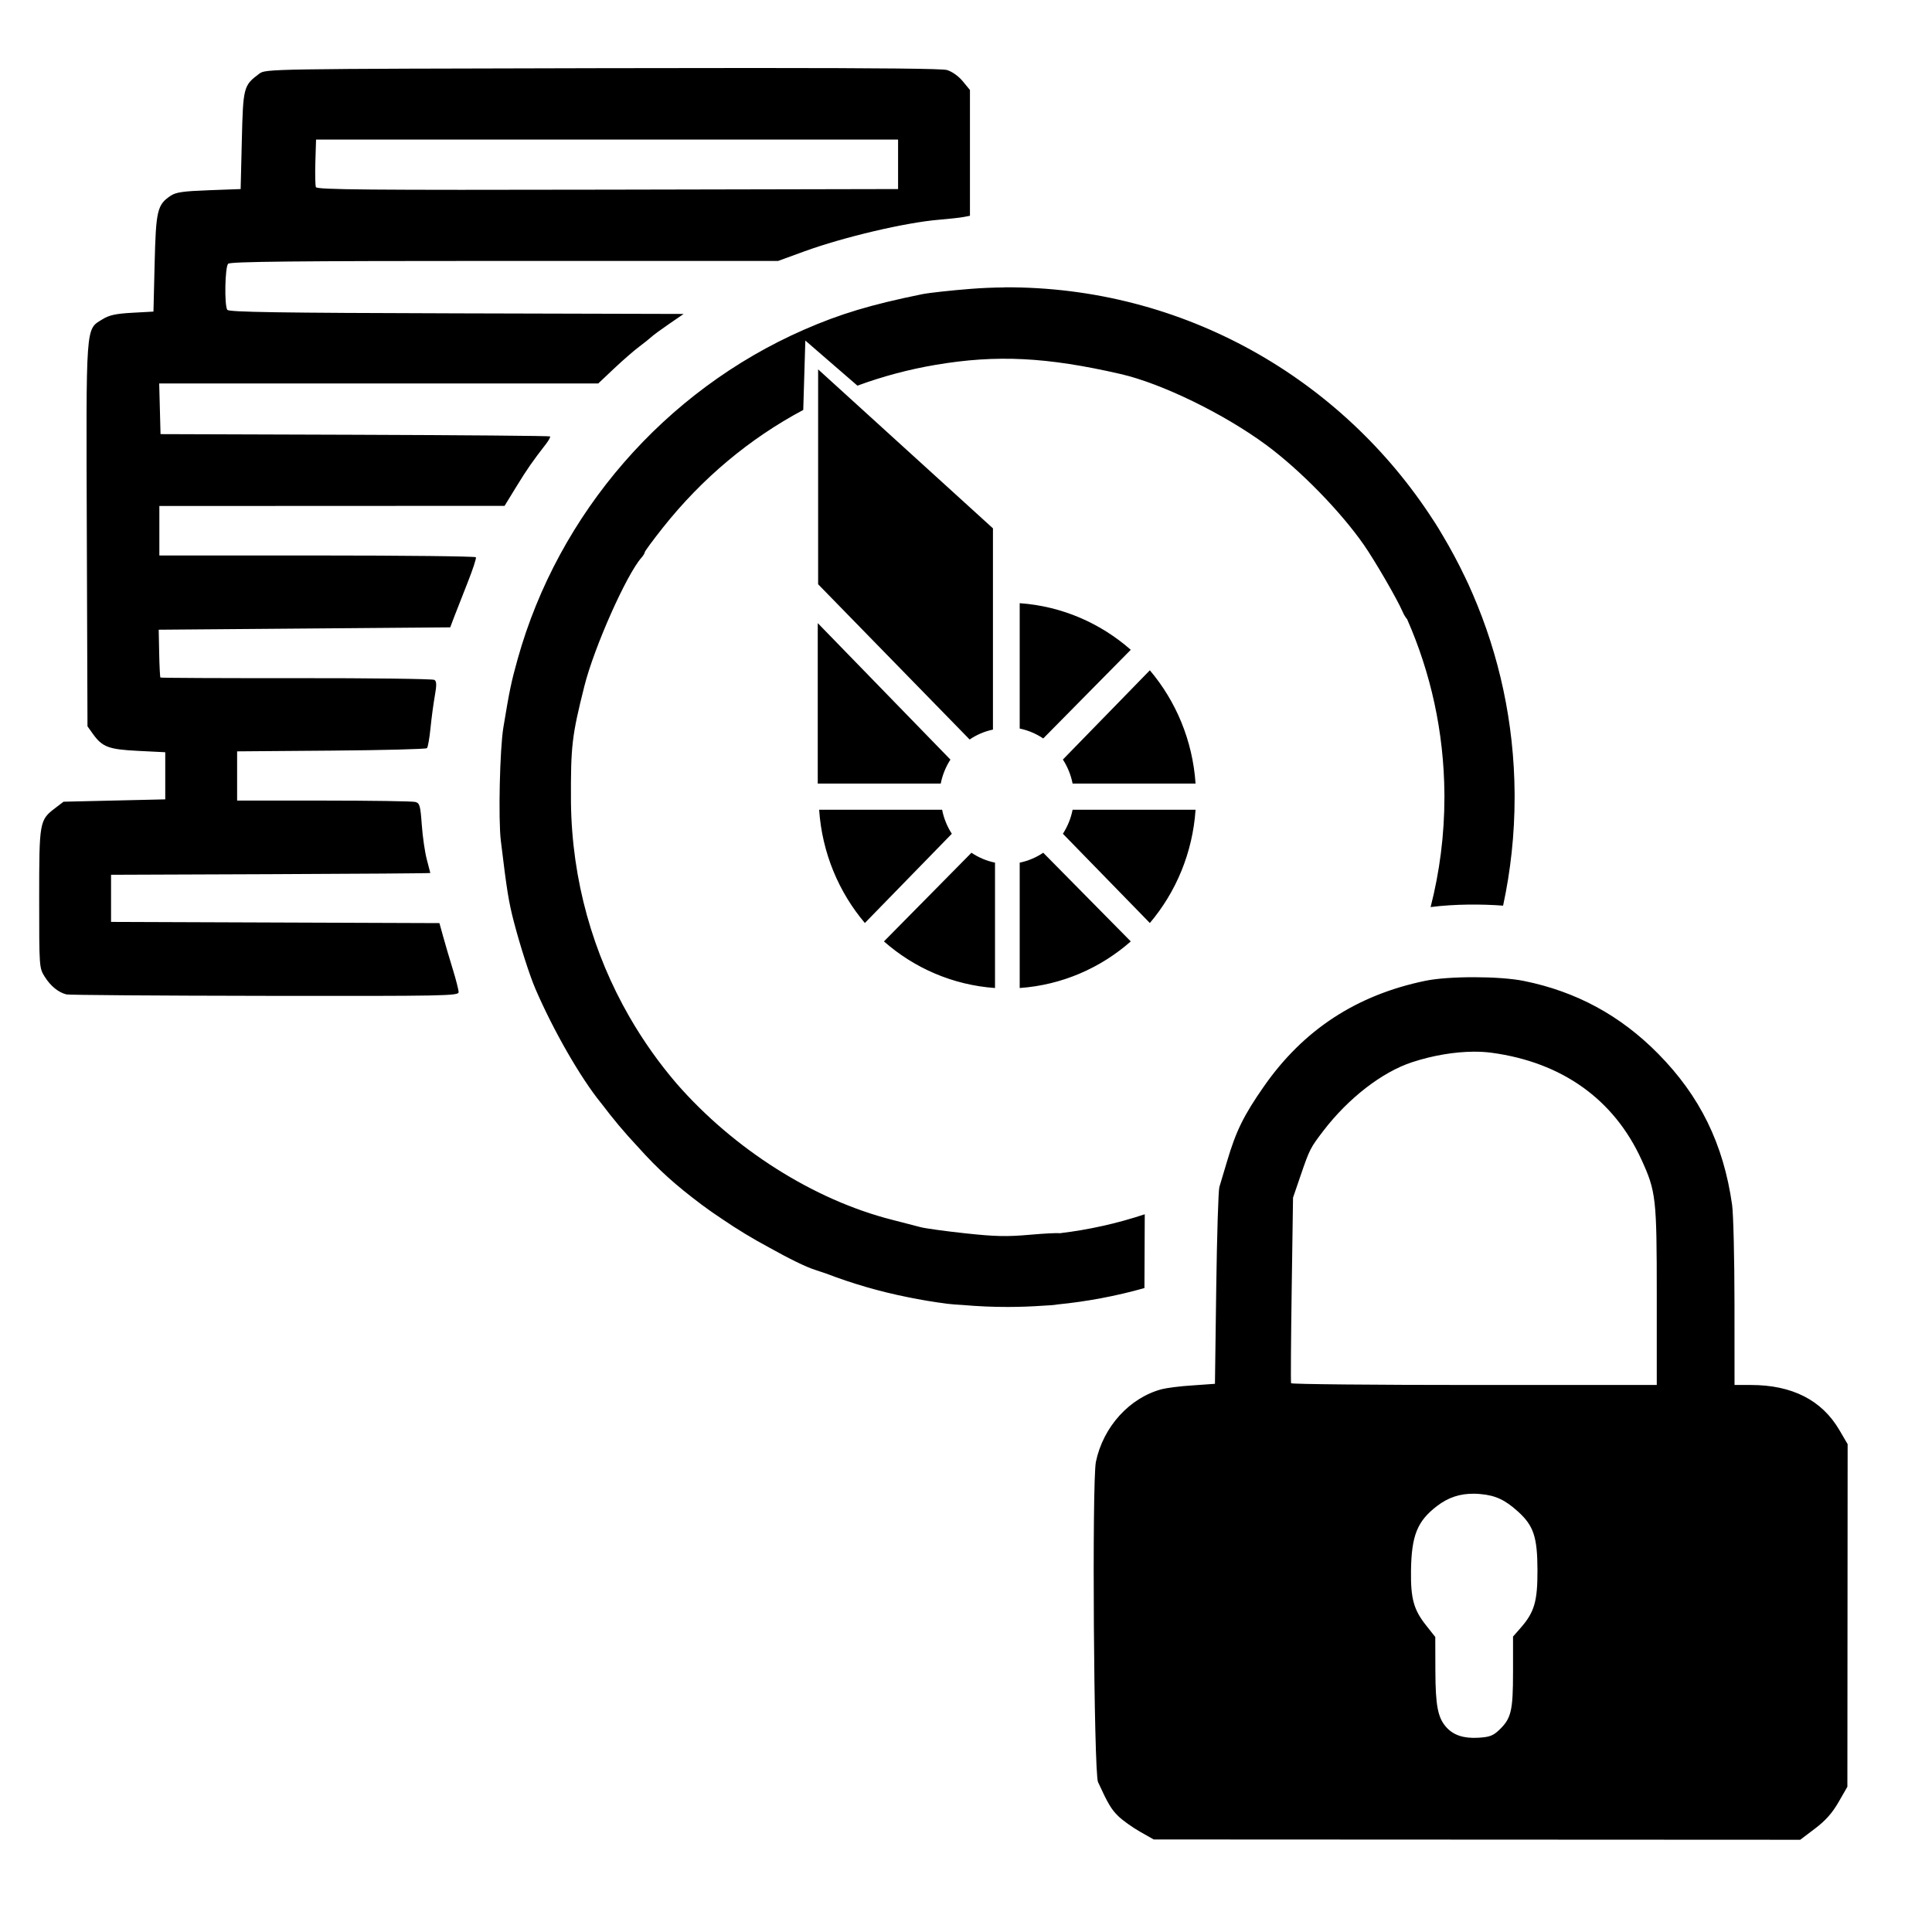
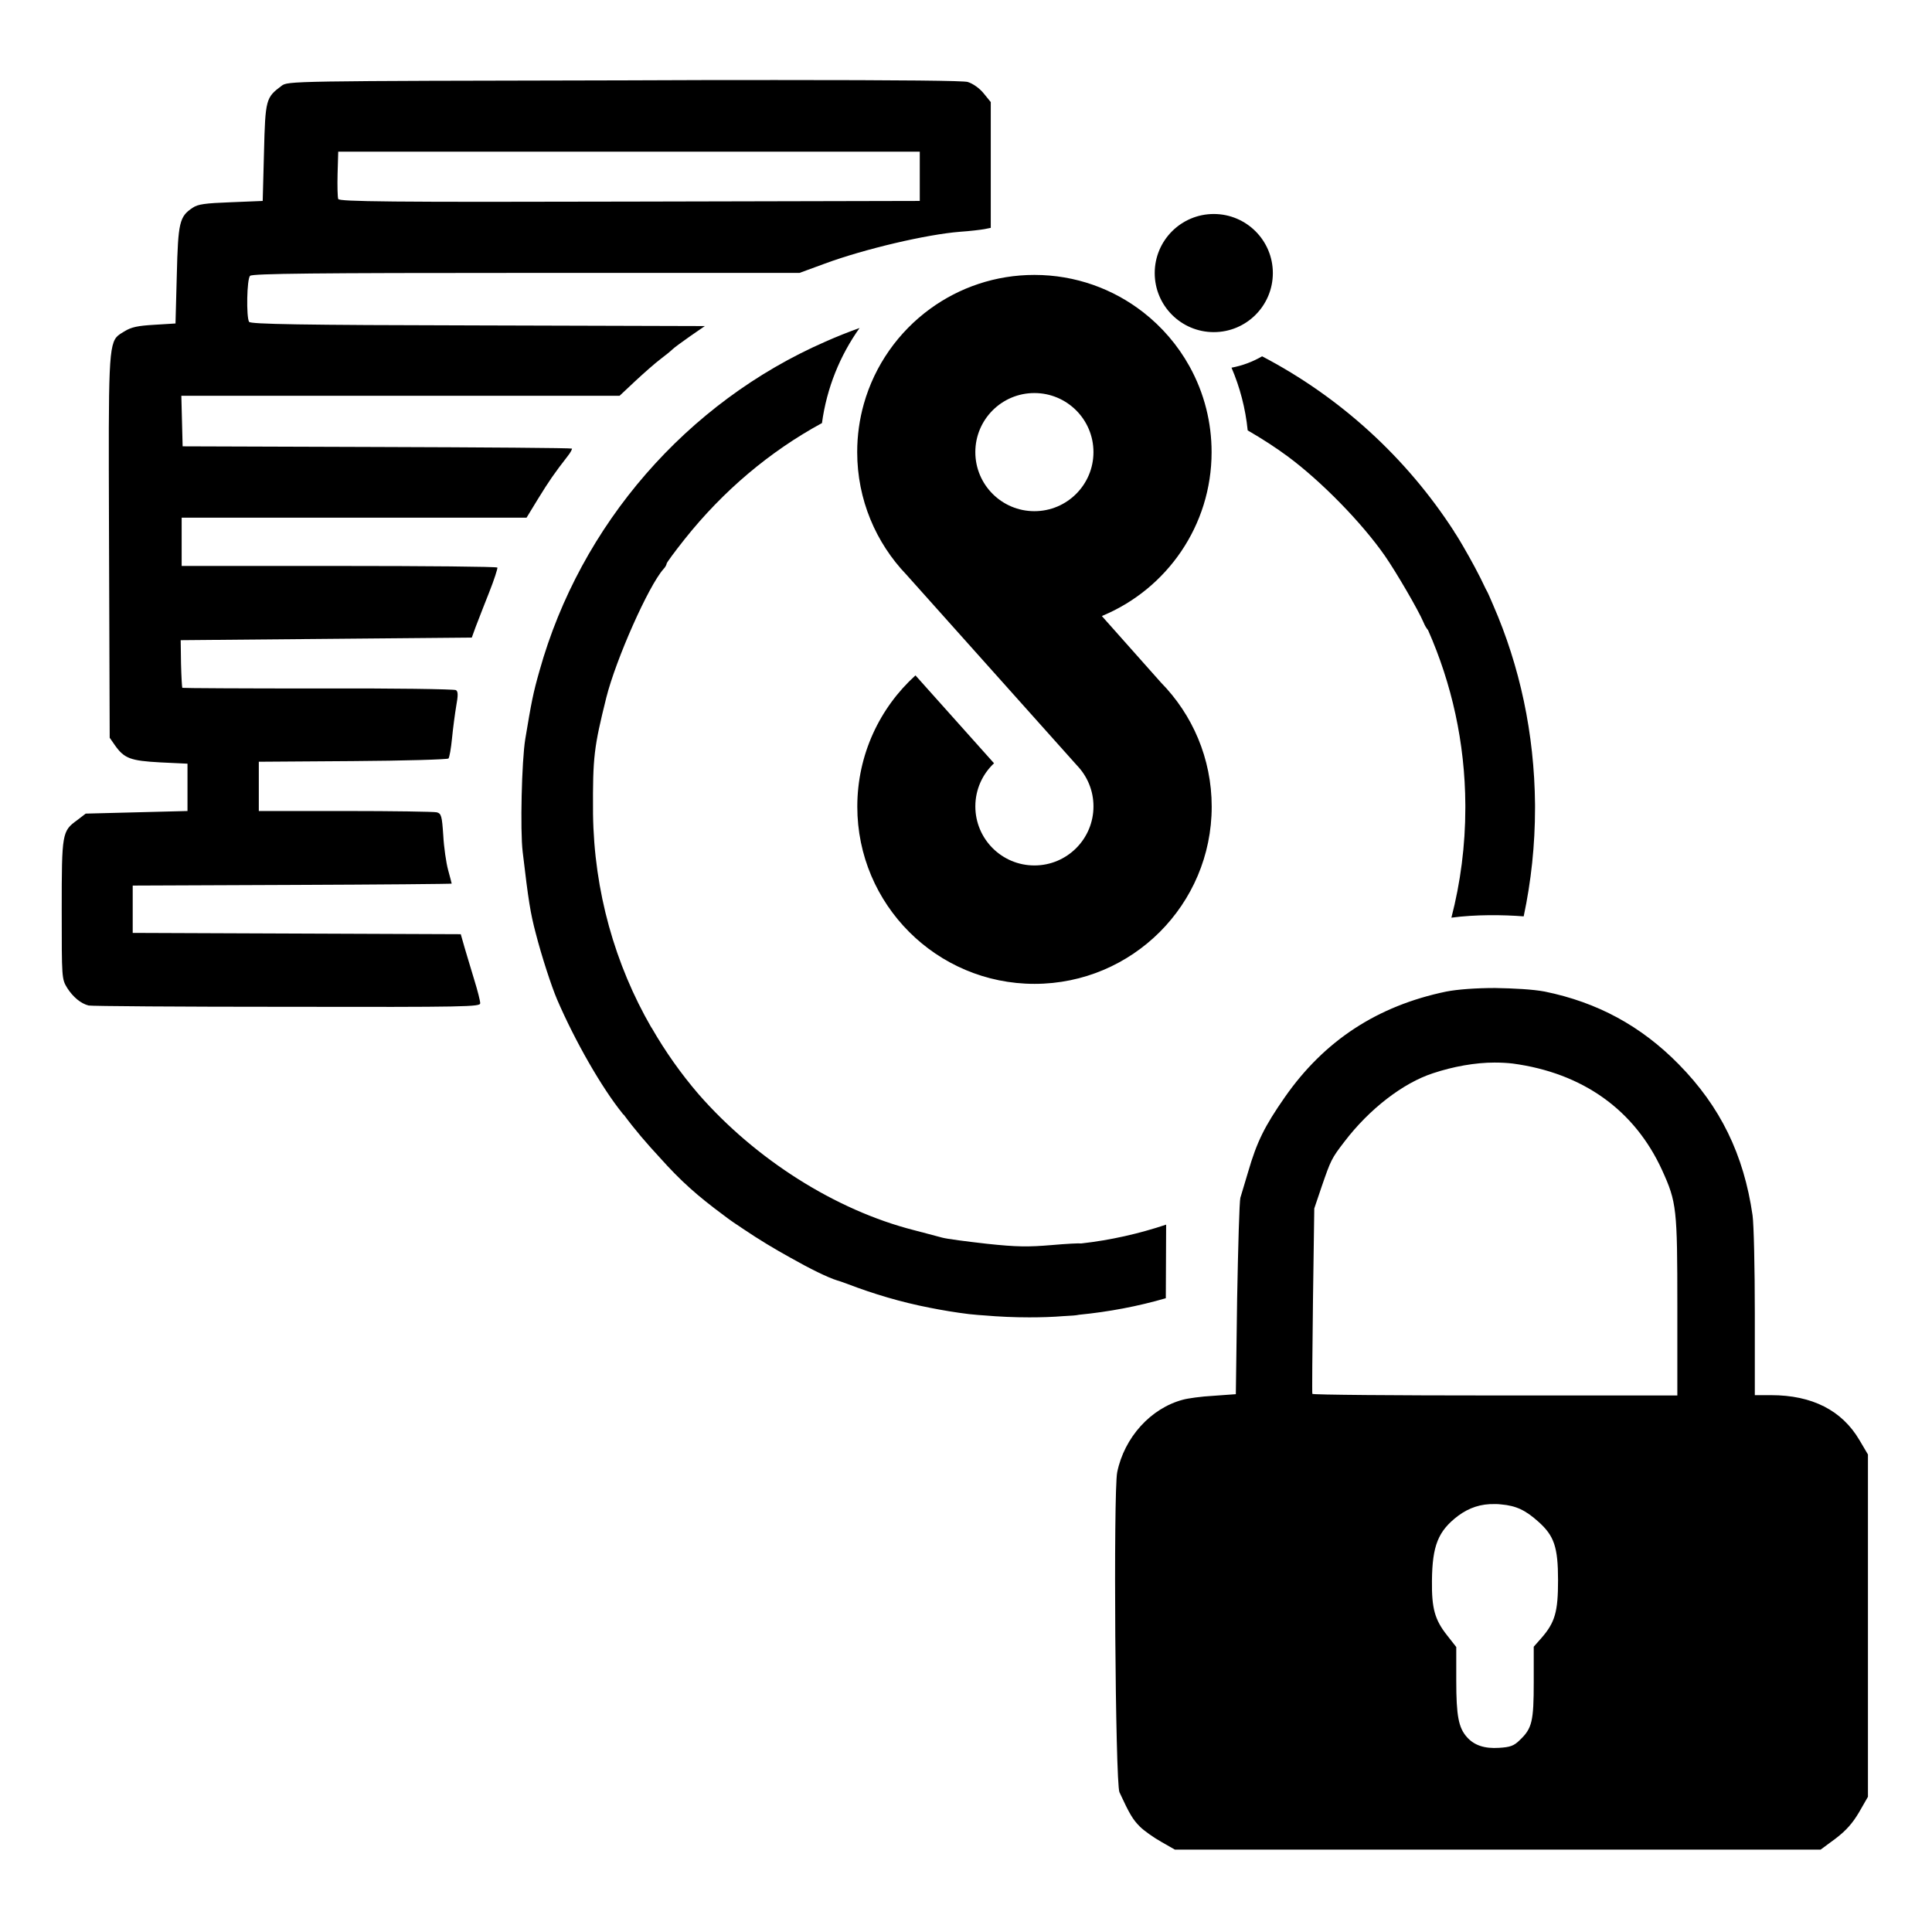
- <svg xmlns="http://www.w3.org/2000/svg" width="210mm" height="210mm" viewBox="0 0 210 210" version="1.1" id="svg8">
-   <defs id="defs2">
-     <linearGradient gradientUnits="userSpaceOnUse" gradientTransform="matrix(0.7814833,0,0,1.279618,904.719,-1936.949)" x1="699.645" y1="83.421" x2="699.645" y2="720.018" id="linearGradient-1">
-       <stop stop-color="#00A9E0" offset="0%" id="stop4595" />
-       <stop stop-color="#00587C" offset="100%" id="stop4597" />
-     </linearGradient>
-   </defs>
-   <g id="layer1" transform="translate(0,-87)">
-     <path style="fill:#000000;fill-opacity:1;fill-rule:evenodd;stroke:none;stroke-width:0.313;stroke-opacity:1" d="M 309.814 27.934 C 292.199 27.93 271.429 27.955 247.287 28.006 C 109.525 28.297 109.162 28.302 106.496 30.293 C 100.043 35.111 99.877 35.75 99.348 57.648 L 98.863 77.668 L 85.795 78.152 C 75.094 78.549 72.236 78.97 70.016 80.475 C 64.615 84.135 64.057 86.508 63.529 108.162 L 63.045 128.006 L 54.334 128.49 C 47.506 128.87 44.85 129.454 42.057 131.191 C 35.115 135.508 35.363 132.053 35.668 219.971 L 35.941 298.383 L 38.094 301.4 C 42.023 306.908 44.534 307.862 56.732 308.473 L 67.887 309.031 L 67.887 318.711 L 67.887 328.393 L 46.996 328.875 L 26.105 329.359 L 22.627 332.014 C 16.205 336.915 16.096 337.539 16.096 369.217 C 16.096 397.548 16.103 397.658 18.416 401.322 C 20.811 405.115 23.965 407.678 27.27 408.518 L 27.27 408.521 C 28.312 408.786 64.993 409.053 108.785 409.115 C 182.954 409.22 188.408 409.117 188.408 407.592 C 188.408 406.692 187.326 402.443 186.004 398.152 C 184.682 393.861 182.911 387.849 182.066 384.791 L 180.529 379.232 L 113.076 378.984 L 45.621 378.736 L 45.621 369.055 L 45.621 359.375 L 111.207 359.127 C 147.279 358.99 176.786 358.772 176.779 358.643 C 176.773 358.513 176.125 356.01 175.34 353.082 C 174.555 350.154 173.628 343.763 173.279 338.881 C 172.712 330.946 172.428 329.945 170.604 329.455 C 169.481 329.154 152.553 328.902 132.986 328.895 L 97.412 328.879 L 97.412 318.775 L 97.412 308.672 L 136.055 308.369 C 157.308 308.203 175.014 307.748 175.402 307.359 C 175.79 306.971 176.444 303.268 176.855 299.131 C 177.267 294.994 178.066 289.017 178.631 285.848 C 179.42 281.418 179.383 279.906 178.467 279.312 C 177.812 278.888 152.289 278.564 121.75 278.598 C 91.211 278.629 66.081 278.513 65.906 278.338 C 65.731 278.163 65.5 273.671 65.393 268.357 L 65.199 258.697 L 125.076 258.213 L 184.955 257.729 L 186.604 253.373 C 187.511 250.977 189.985 244.66 192.102 239.336 C 194.218 234.012 195.752 229.329 195.51 228.93 C 195.268 228.53 165.909 228.203 130.268 228.203 L 65.467 228.203 L 65.467 218.039 L 65.467 207.875 L 136.375 207.844 L 207.285 207.814 L 212.125 199.93 C 216.602 192.637 218.696 189.621 224.287 182.41 C 225.443 180.92 226.201 179.513 225.973 179.285 C 225.744 179.057 189.646 178.752 145.754 178.607 L 65.949 178.346 L 65.676 167.938 L 65.4 157.531 L 155.586 157.531 L 245.771 157.531 L 252.244 151.424 C 255.805 148.065 260.433 144.037 262.527 142.471 C 264.622 140.905 266.926 139.063 267.648 138.379 C 268.371 137.695 271.637 135.299 274.908 133.055 L 280.855 128.975 L 187.494 128.729 C 114.279 128.535 93.967 128.22 93.367 127.275 C 92.12 125.311 92.422 109.666 93.732 108.355 C 94.623 107.465 121.161 107.193 207.287 107.193 L 319.68 107.193 L 330.277 103.328 C 346.589 97.379 372.136 91.375 385.889 90.258 C 389.882 89.933 394.346 89.437 395.811 89.156 L 398.473 88.646 L 398.473 62.807 L 398.473 36.967 L 395.518 33.383 C 393.76 31.251 391.113 29.376 388.984 28.756 C 387.108 28.211 362.66 27.945 309.814 27.934 z M 129.842 57.34 L 249.395 57.34 L 368.947 57.34 L 368.947 67.504 L 368.947 77.668 L 249.607 77.914 C 151.075 78.117 130.181 77.935 129.773 76.873 C 129.502 76.165 129.406 71.481 129.561 66.463 L 129.842 57.34 z M 412.66 118.037 L 412.66 118.082 C 408.019 118.114 403.392 118.309 398.793 118.67 C 390.555 119.316 381.56 120.305 378.803 120.867 C 357.745 125.162 345.086 128.968 330.227 135.477 C 273.159 160.473 229.413 210.81 212.658 270.756 C 210.032 280.151 209.287 283.719 206.791 298.867 C 205.329 307.741 204.682 336.505 205.746 345.332 C 208.208 365.751 208.982 370.556 211.117 378.73 C 213.679 388.539 217.59 400.726 219.904 406.111 C 227.242 423.187 238.356 442.565 246.826 453.045 C 246.993 453.251 247.128 453.411 247.293 453.615 C 251.859 459.687 256.754 465.493 261.938 471.023 C 270.729 480.838 277.587 486.87 288.297 494.938 C 290.745 496.782 293.632 498.794 296.762 500.861 C 302.903 505.051 309.279 508.917 315.865 512.441 C 323.861 516.921 331.183 520.567 335.111 521.766 C 335.588 521.911 337.271 522.474 339.334 523.174 C 350.126 527.317 361.345 530.593 372.91 532.9 C 378.303 534.007 383.791 534.923 389.277 535.619 C 390.84 535.817 393.057 535.977 395.512 536.117 C 401.638 536.65 407.836 536.933 414.102 536.922 C 418.922 536.914 423.703 536.74 428.441 536.408 C 428.468 536.407 428.489 536.405 428.516 536.404 C 428.526 536.404 428.536 536.403 428.547 536.402 C 431.268 536.284 433.333 536.117 434.369 535.902 C 446.642 534.691 458.604 532.419 470.158 529.164 L 470.287 498.846 C 459.091 502.565 447.405 505.201 435.354 506.641 C 434.507 506.455 429.237 506.717 423.158 507.256 C 413.624 508.102 408.853 507.996 396.537 506.668 C 388.285 505.778 380.008 504.635 378.145 504.129 C 376.281 503.623 371.053 502.269 366.527 501.121 C 334.151 492.907 301.372 471.94 278.037 445.242 C 270.766 436.763 264.262 427.6 258.643 417.854 C 258.613 417.801 258.583 417.749 258.553 417.697 C 243.635 391.766 234.958 361.747 234.562 329.711 C 234.561 329.405 234.56 329.189 234.559 328.875 C 234.466 306.348 234.934 302.353 240.062 281.906 C 244.059 265.974 257.339 236.088 263.531 229.092 C 264.275 228.251 264.883 227.246 264.883 226.859 C 264.883 226.472 268.23 221.933 272.32 216.771 C 288.413 196.466 308.001 180.128 329.99 168.41 L 330.846 139.91 L 352.246 158.436 C 362.608 154.619 373.371 151.748 384.438 149.877 C 409.432 145.65 430.055 146.679 460.428 153.668 C 477.328 157.557 502.985 170.073 520.281 182.867 C 534.178 193.146 550.773 210.138 560.305 223.844 C 564.849 230.378 573.978 246.119 576.162 251.189 C 576.744 252.541 577.415 253.637 578.061 254.361 C 587.747 276.337 593.213 300.624 593.389 326.193 L 593.395 327.439 C 593.395 343.048 591.425 358.195 587.721 372.641 C 597.706 371.355 608.91 371.404 617.5 372.059 C 620.6 357.692 622.232 342.777 622.232 327.479 L 622.229 326.031 C 622.028 296.879 615.9 269.161 605.012 244.014 C 604.535 242.86 603.951 241.541 603.26 240.059 C 602.85 239.18 602.454 238.322 601.986 237.361 C 599.127 231.345 595.991 225.489 592.594 219.807 C 591.506 217.952 590.451 216.197 589.502 214.738 C 589.271 214.383 589.034 214.033 588.801 213.68 C 551.437 155.795 486.418 117.653 412.66 118.037 z M 336.1 151.74 L 336.1 240.02 L 398.342 303.801 C 401.205 301.861 404.442 300.455 407.924 299.732 L 407.924 217.053 L 336.1 151.74 z M 418.91 247.801 L 418.91 299.303 C 422.425 300.027 425.694 301.433 428.584 303.371 L 464.541 266.947 C 452.143 256.038 436.312 249.03 418.91 247.801 z M 335.947 255.986 L 335.947 321.895 L 386.477 321.895 C 387.182 318.32 388.557 314.994 390.451 312.055 L 335.947 255.986 z M 472.379 275.371 L 436.654 312.029 C 438.555 314.976 439.934 318.311 440.643 321.895 L 491.158 321.895 C 489.951 304.153 483.079 288.012 472.379 275.371 z M 336.521 332.664 C 337.729 350.407 344.601 366.547 355.301 379.188 L 391.025 342.529 C 389.124 339.583 387.745 336.248 387.037 332.664 L 336.521 332.664 z M 440.643 332.664 C 439.934 336.248 438.555 339.583 436.654 342.527 L 472.379 379.188 C 483.079 366.547 489.951 350.407 491.158 332.664 L 440.643 332.664 z M 399.096 350.324 L 363.139 386.75 C 375.537 397.659 391.368 404.665 408.77 405.895 L 408.77 354.391 C 405.254 353.667 401.986 352.263 399.096 350.324 z M 428.584 350.324 C 425.694 352.263 422.425 353.667 418.91 354.391 L 418.91 405.895 C 436.312 404.665 452.143 397.657 464.541 386.75 L 428.584 350.324 z M 605.727 401.453 C 598.048 401.439 590.41 401.929 585.566 402.93 C 557.286 408.771 535.445 423.061 519.223 446.336 C 510.929 458.236 507.793 464.606 504.121 477.014 C 502.782 481.539 501.349 486.331 500.934 487.662 C 500.519 488.993 499.941 507.724 499.65 529.287 L 499.123 568.494 L 489.926 569.148 C 484.864 569.444 479.205 570.202 477.342 570.691 C 464.077 574.172 453.211 586.13 450.215 600.545 C 448.567 608.473 449.359 728.334 451.084 732.094 C 455.2 741.065 456.559 743.344 459.471 746.166 C 461.236 747.877 465.216 750.719 468.316 752.48 L 473.953 755.684 L 606.762 755.746 L 739.57 755.811 L 745.639 751.211 C 749.992 747.912 752.729 744.834 755.322 740.32 L 758.938 734.029 L 758.99 663.656 L 759.043 593.281 L 755.639 587.473 C 748.442 575.193 736.229 568.977 719.305 568.977 L 712.576 568.977 L 712.557 535.338 C 712.546 516.836 712.104 498.649 711.574 494.922 C 708.022 469.936 698.396 450.295 681.143 432.834 C 665.659 417.165 647.614 407.382 626.127 403.006 C 621.123 401.987 613.405 401.468 605.727 401.453 z M 605.393 432.053 C 608.024 432.038 610.536 432.185 612.867 432.502 C 641.706 436.42 663.003 451.617 674.322 476.359 C 680.339 489.51 680.631 492.119 680.631 532.496 L 680.631 568.977 L 605.664 568.977 C 564.433 568.977 530.565 568.651 530.4 568.252 C 530.236 567.853 530.348 550.536 530.65 529.771 L 531.201 492.018 L 534.297 482.971 C 537.991 472.174 538.312 471.543 543.664 464.557 C 553.96 451.118 567.767 440.438 580.086 436.383 C 588.521 433.606 597.497 432.098 605.393 432.053 z M 605.574 613.646 C 606.4 613.656 607.246 613.699 608.113 613.777 C 614.405 614.342 618.257 616.13 623.621 620.977 C 630.03 626.767 631.581 631.417 631.621 644.969 C 631.66 657.929 630.376 662.313 624.625 668.863 L 621.58 672.33 L 621.58 686.846 C 621.58 702.919 620.847 705.973 615.852 710.734 C 613.391 713.08 611.896 713.631 607.303 713.895 C 601.287 714.239 597.092 712.853 594.141 709.541 C 590.678 705.656 589.722 700.676 589.678 686.324 L 589.635 672.502 L 585.783 667.629 C 580.785 661.305 579.517 656.701 579.662 645.395 C 579.849 630.805 582.222 624.903 590.412 618.656 C 594.966 615.183 599.792 613.577 605.574 613.646 z " transform="matrix(0.2645833,0,0,0.2645833,0,87)" id="Fill-1" />
-   </g>
+ <svg xmlns="http://www.w3.org/2000/svg" width="596" height="596" viewBox="0 0 596 596" fill="none">
+   <path fill-rule="evenodd" clip-rule="evenodd" d="M192.44 24.79C210.54 24.689 226.14 24.689 239.34 24.689C278.94 24.689 297.34 24.89 298.54 25.29C300.14 25.79 302.14 27.189 303.44 28.79L305.64 31.489V50.889V70.29L303.64 70.689C302.54 70.889 299.24 71.29 296.24 71.49C285.94 72.29 266.74 76.79 254.54 81.29L246.64 84.189H162.34C97.74 84.189 77.84 84.389 77.14 85.089C76.14 86.089 75.94 97.79 76.84 99.29C77.34 99.99 92.54 100.289 147.44 100.389L217.44 100.589L212.94 103.689C210.54 105.389 208.04 107.189 207.54 107.689C207.04 108.189 205.34 109.589 203.74 110.789C202.14 111.989 198.74 114.989 196.04 117.489L191.14 122.089H123.54H55.94L56.14 129.889L56.34 137.689L116.24 137.889C149.24 137.989 176.24 138.189 176.44 138.389C176.54 138.489 176.04 139.589 175.14 140.689C170.94 146.089 169.44 148.289 166.04 153.789L162.44 159.689H109.24H56.04V166.989V174.589H104.54C131.24 174.589 153.24 174.789 153.44 175.089C153.54 175.389 152.44 178.889 150.84 182.889C149.6 185.99 148.239 189.512 147.364 191.777L147.364 191.778L147.363 191.779L147.363 191.78C147.11 192.435 146.897 192.985 146.74 193.389L145.54 196.689L100.64 197.089L55.74 197.489L55.84 204.689C55.94 208.689 56.14 212.089 56.24 212.189C56.34 212.289 75.24 212.389 98.14 212.389C121.04 212.289 140.14 212.589 140.64 212.889C141.34 213.289 141.34 214.489 140.74 217.789C140.34 220.189 139.74 224.689 139.44 227.789C139.14 230.889 138.64 233.689 138.34 233.989C138.04 234.289 124.74 234.689 108.84 234.789L79.84 234.989V242.589V250.189H106.54C121.24 250.189 133.94 250.389 134.74 250.589C136.14 250.989 136.34 251.689 136.74 257.689C136.94 261.389 137.64 266.189 138.24 268.389C138.84 270.589 139.34 272.489 139.34 272.589C139.34 272.689 117.24 272.889 90.14 272.989L40.94 273.189V280.489V287.789L91.54 287.989L142.14 288.189L143.34 292.389C143.603 293.255 143.952 294.432 144.337 295.734C144.976 297.892 145.716 300.394 146.34 302.389C147.34 305.589 148.14 308.789 148.14 309.489C148.14 310.589 144.04 310.689 88.44 310.589C55.64 310.589 28.14 310.389 27.34 310.189C24.94 309.589 22.54 307.589 20.74 304.789C19.04 301.989 19.04 301.889 19.04 280.689C19.04 256.889 19.14 256.389 23.84 252.989L26.44 250.989L42.14 250.589L57.84 250.189V242.889V235.589L49.44 235.189C40.24 234.689 38.34 233.989 35.44 229.889L33.84 227.589L33.64 168.789C33.632 166.277 33.625 163.865 33.617 161.547L33.617 161.542L33.617 161.496L33.617 161.481C33.462 112.139 33.442 106.041 36.44 103.494C36.863 103.135 37.346 102.847 37.897 102.517L37.897 102.517L37.898 102.517C38.072 102.413 38.252 102.305 38.44 102.189C40.54 100.889 42.54 100.489 47.64 100.189L54.14 99.79L54.54 84.889C54.94 68.59 55.34 66.79 59.44 64.09C61.04 62.989 63.24 62.689 71.24 62.389L81.04 61.989L81.44 46.989C81.84 30.59 82.04 30.09 86.84 26.489C88.839 24.99 89.14 24.989 192.321 24.79L192.44 24.79ZM194.04 46.789H104.34L104.14 53.59C104.04 57.389 104.14 60.889 104.34 61.389C104.64 62.189 120.34 62.389 194.24 62.19L283.74 61.989V54.389V46.789H194.04ZM352.667 96.326C343.402 89.108 331.753 84.809 319.099 84.809C307.096 84.809 295.997 88.677 286.98 95.235C286.979 95.236 286.978 95.236 286.976 95.236C277.18 102.363 269.842 112.665 266.474 124.63L266.475 124.63C265.146 129.349 264.436 134.328 264.436 139.472C264.436 154.138 270.211 167.454 279.611 177.271L332.279 236.174C335.405 239.445 337.324 243.878 337.324 248.76C337.324 258.823 329.167 266.981 319.103 266.981C309.04 266.981 300.882 258.823 300.882 248.76C300.882 243.513 303.1 238.784 306.649 235.459L282.411 208.352C271.389 218.353 264.468 232.791 264.468 248.846C264.468 279.036 288.942 303.509 319.131 303.509C349.321 303.509 373.795 279.036 373.795 248.846C373.795 233.935 367.825 220.419 358.146 210.557L339.919 190.053L340.294 189.875C359.957 181.596 373.763 162.146 373.763 139.472C373.763 134.861 373.192 130.382 372.116 126.104C372.117 126.105 372.117 126.105 372.117 126.105C370.95 121.461 369.19 117.054 366.92 112.967C363.33 106.503 358.468 100.844 352.671 96.327C352.67 96.326 352.668 96.326 352.667 96.326ZM254.64 105.389C258.227 103.806 261.646 102.432 265.165 101.188C259.119 109.692 255.033 119.687 253.567 130.514C237.462 139.275 223.102 151.389 211.24 166.289C208.14 170.189 205.64 173.589 205.64 173.889C205.64 174.189 205.24 174.989 204.64 175.589C200.04 180.789 190.04 203.289 187.04 215.189C183.24 230.489 182.84 233.489 182.94 250.389V250.989C183.24 274.989 189.74 297.589 200.94 316.989C201.04 316.989 201.04 317.089 201.04 317.089C205.24 324.389 210.04 331.189 215.54 337.589C233.04 357.589 257.64 373.289 281.94 379.489C283.179 379.817 284.484 380.159 285.711 380.479C287.85 381.039 289.75 381.535 290.64 381.789C292.04 382.189 298.24 382.989 304.44 383.689C313.74 384.689 317.24 384.689 324.44 384.089C328.94 383.689 332.94 383.489 333.54 383.589C342.54 382.589 351.34 380.589 359.74 377.789L359.64 400.489C351.04 402.989 342.04 404.689 332.84 405.589C332.04 405.789 330.44 405.889 328.44 405.989H328.34C324.74 406.289 321.14 406.389 317.54 406.389C312.84 406.389 308.24 406.189 303.64 405.789C302.343 405.721 301.185 405.606 300.199 405.508C299.741 405.463 299.321 405.421 298.94 405.389C294.84 404.889 290.64 404.189 286.64 403.389C277.94 401.689 269.54 399.189 261.44 396.089C259.84 395.489 258.64 395.089 258.24 394.989C255.34 394.089 249.84 391.389 243.84 387.989C238.94 385.289 234.14 382.389 229.54 379.289C227.24 377.789 225.04 376.289 223.24 374.889C215.14 368.889 210.04 364.389 203.44 356.989C199.54 352.789 195.84 348.489 192.44 343.889C192.24 343.789 192.14 343.689 192.04 343.489C185.64 335.589 177.34 321.089 171.84 308.289C170.14 304.289 167.14 295.189 165.24 287.789C163.64 281.689 163.04 278.089 161.24 262.789C160.44 256.189 160.94 234.689 162.04 227.989C163.94 216.589 164.44 213.889 166.44 206.889C179.04 161.889 211.84 124.089 254.64 105.389ZM397.24 140.789C393.532 138.051 389.32 135.329 384.898 132.77C384.213 125.964 382.497 119.463 379.907 113.425C383.289 112.795 386.47 111.592 389.345 109.92C413.426 122.494 433.847 141.168 448.54 163.889C448.61 164.1 448.73 164.261 448.864 164.442C448.921 164.519 448.98 164.6 449.04 164.689C449.74 165.789 450.54 167.089 451.34 168.489C453.84 172.789 456.24 177.189 458.34 181.689C458.74 182.389 459.04 182.989 459.34 183.689C459.628 184.323 459.883 184.923 460.123 185.49C460.301 185.908 460.47 186.307 460.64 186.689C468.84 205.489 473.34 226.289 473.54 248.189V249.289C473.54 260.689 472.34 271.889 470.04 282.689C463.64 282.189 455.24 282.089 447.74 283.089C450.54 272.289 452.04 260.889 452.04 249.189V248.289C451.94 229.089 447.84 210.889 440.54 194.389C440.04 193.789 439.54 192.989 439.14 191.989C437.54 188.189 430.64 176.389 427.24 171.489C420.14 161.289 407.64 148.489 397.24 140.789ZM446.14 305.889C449.74 305.189 455.44 304.789 461.24 304.789C467.04 304.889 472.84 305.189 476.54 305.889C492.74 309.189 506.24 316.489 517.84 328.289C530.74 341.389 537.94 356.189 540.64 374.889C541.04 377.689 541.34 391.289 541.34 405.189V430.389H546.34C559.04 430.389 568.24 435.089 573.64 444.289L576.24 448.689V501.489V554.289L573.54 558.989C571.54 562.389 569.54 564.689 566.24 567.189L561.64 570.589H462.04H362.44L358.24 568.189C355.94 566.889 352.94 564.789 351.64 563.489C349.44 561.289 348.44 559.589 345.34 552.889C344.04 549.989 343.44 460.089 344.64 454.189C346.84 443.389 355.04 434.389 364.94 431.789C366.34 431.389 370.54 430.789 374.34 430.589L381.24 430.089L381.64 400.689C381.94 384.489 382.34 370.489 382.64 369.489C382.712 369.251 382.829 368.863 382.98 368.366L382.98 368.363C383.461 366.778 384.279 364.076 385.04 361.489C387.74 352.189 390.14 347.389 396.34 338.489C408.54 320.989 424.94 310.289 446.14 305.889ZM466.64 328.089C464.94 327.889 463.04 327.789 461.04 327.789C455.14 327.789 448.34 328.989 442.04 331.089C432.84 334.089 422.44 342.089 414.74 352.189C410.74 357.389 410.54 357.889 407.74 365.989L405.44 372.789L405.04 401.089C404.84 416.689 404.74 429.689 404.84 429.989C404.94 430.289 430.34 430.489 461.24 430.489H517.44V403.089C517.44 372.789 517.24 370.889 512.74 360.989C504.24 342.389 488.24 330.989 466.64 328.089ZM463.04 464.089C462.44 463.989 461.74 463.989 461.14 463.989C456.84 463.889 453.24 465.089 449.84 467.589C443.64 472.289 441.84 476.789 441.74 487.689C441.64 496.189 442.64 499.689 446.34 504.389L449.24 508.089V518.489C449.24 529.289 449.94 532.989 452.54 535.889C454.74 538.389 457.94 539.489 462.44 539.189C465.84 538.989 467.04 538.589 468.84 536.789C472.64 533.189 473.14 530.989 473.14 518.889V507.989L475.44 505.389C479.74 500.489 480.64 497.189 480.64 487.489C480.64 477.289 479.44 473.789 474.64 469.489C470.64 465.889 467.74 464.489 463.04 464.089ZM392.659 84.237C392.659 94.3 384.501 102.458 374.438 102.458C364.375 102.458 356.217 94.3 356.217 84.237C356.217 74.174 364.375 66.016 374.438 66.016C384.501 66.016 392.659 74.174 392.659 84.237ZM319.099 157.693C329.162 157.693 337.32 149.535 337.32 139.472C337.32 129.409 329.162 121.251 319.099 121.251C309.036 121.251 300.878 129.409 300.878 139.472C300.878 149.535 309.036 157.693 319.099 157.693Z" fill="black" />
</svg>
